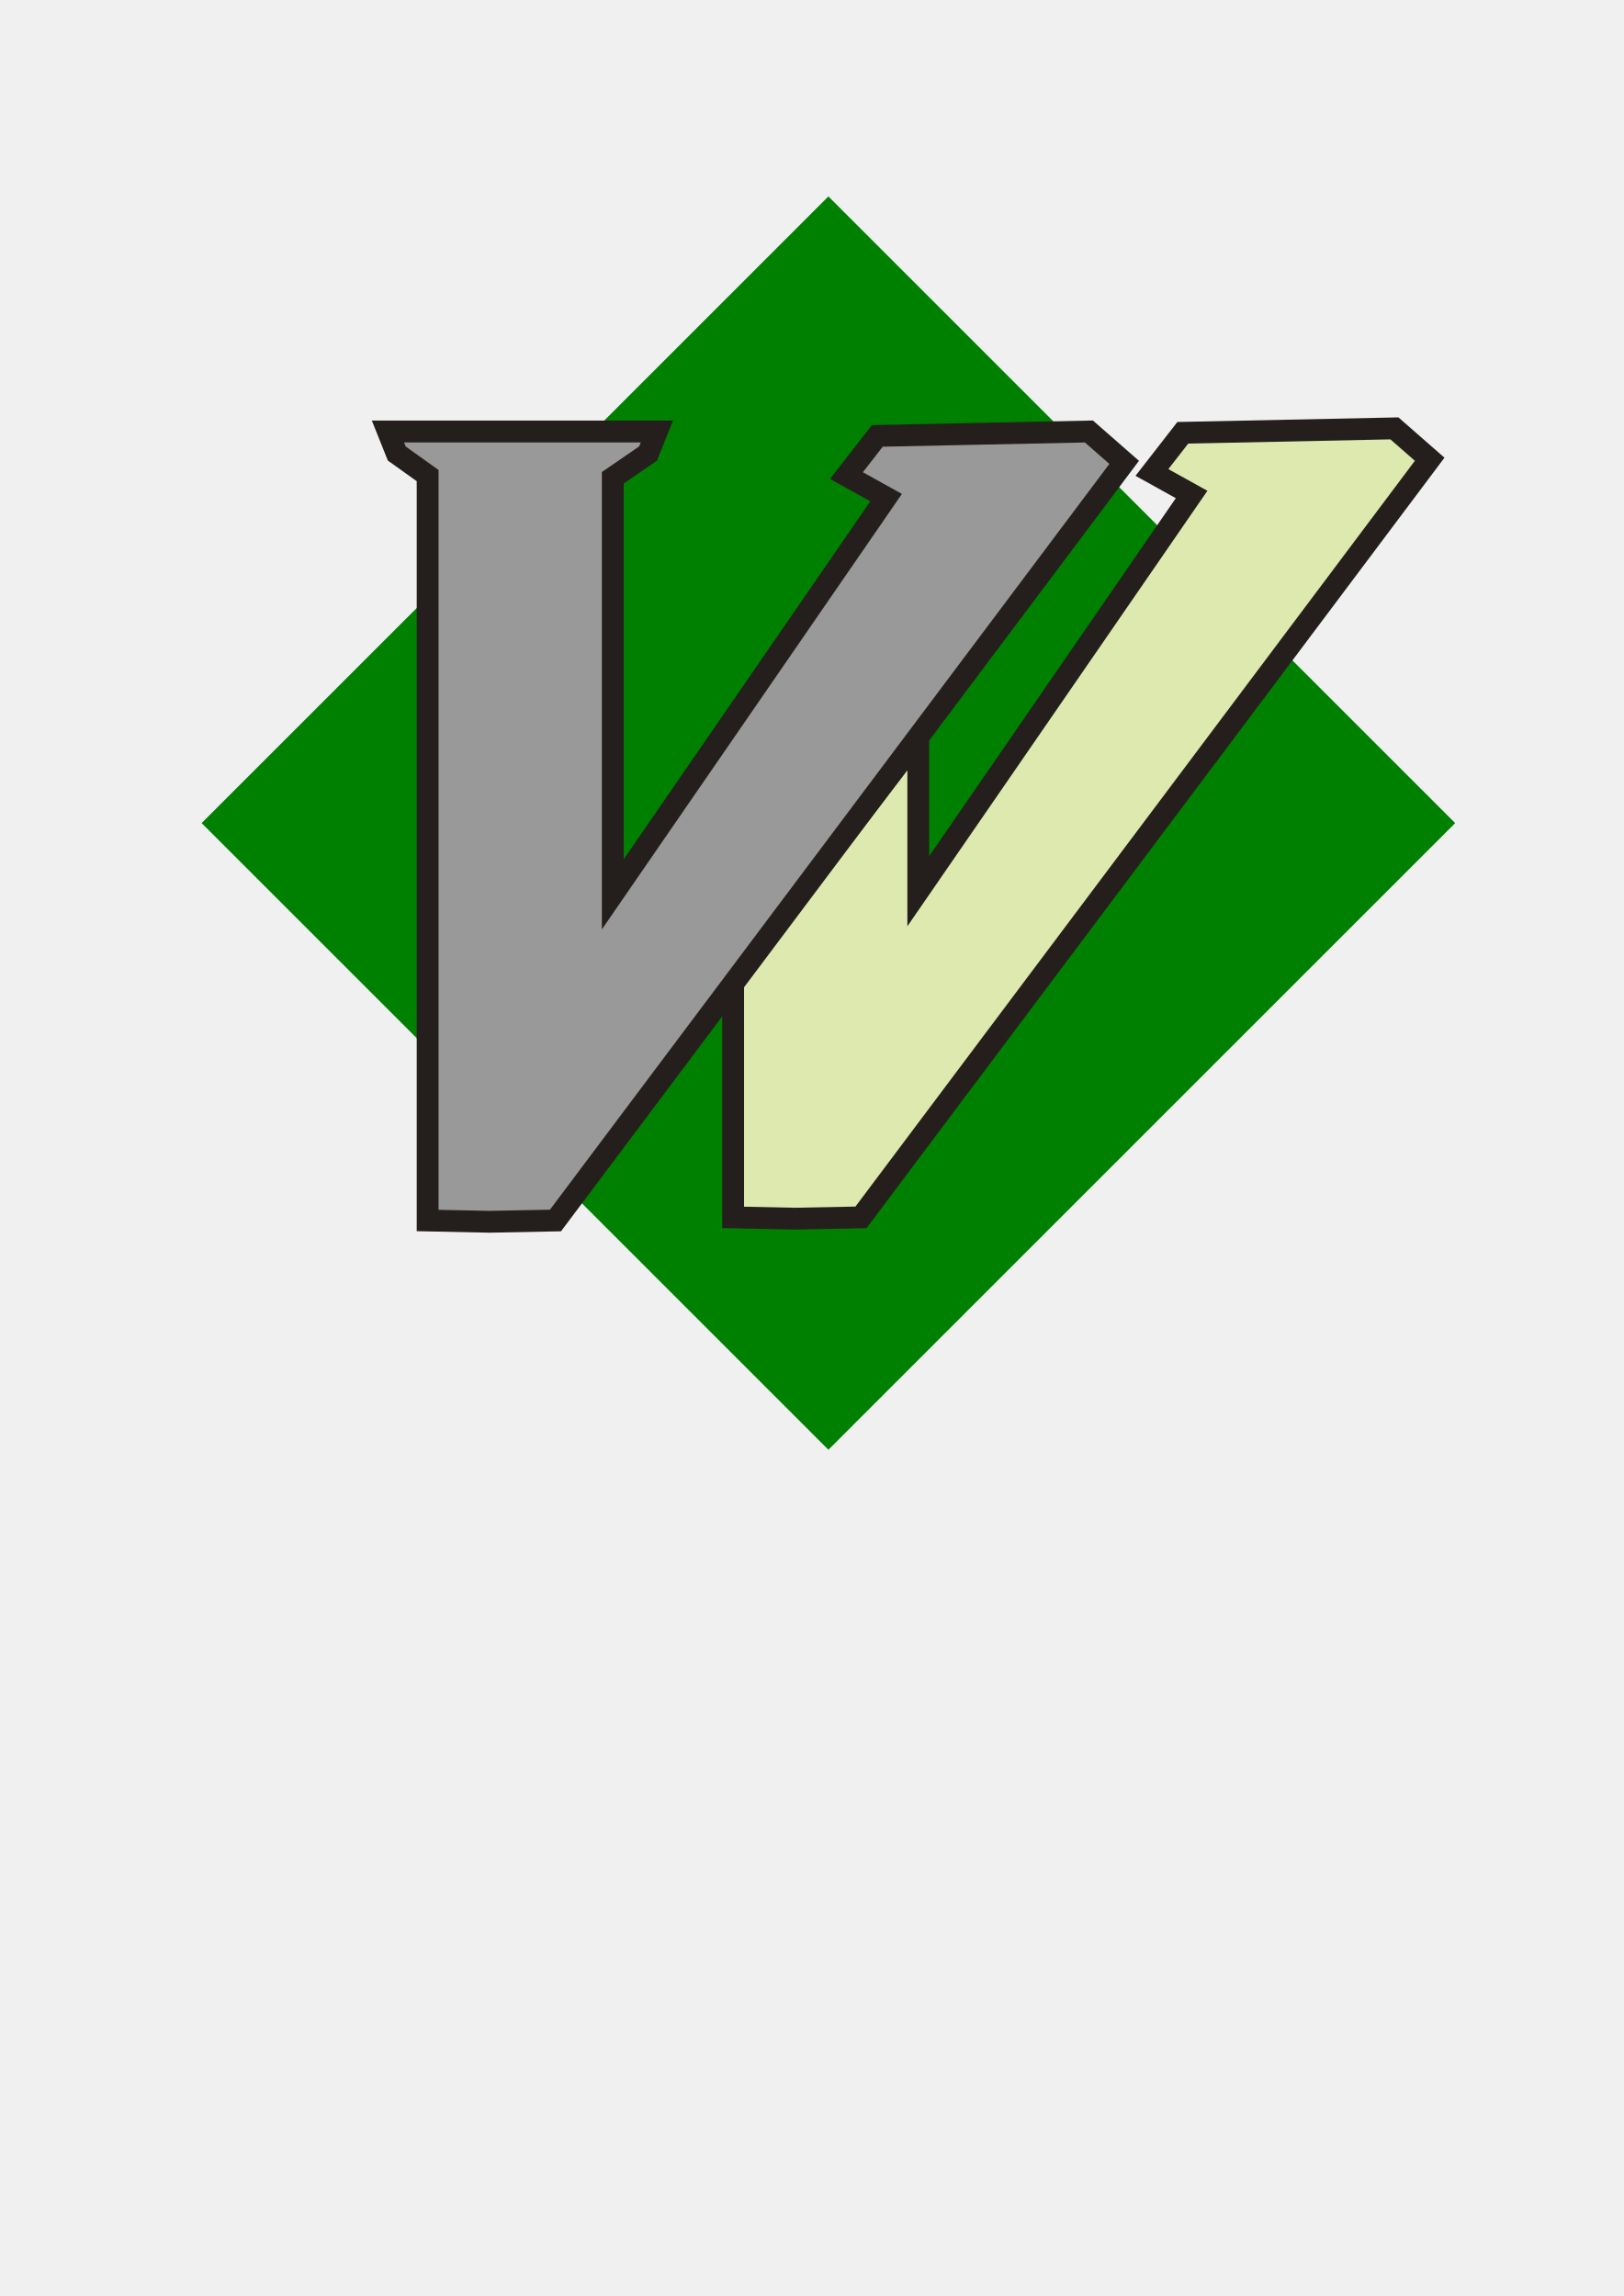
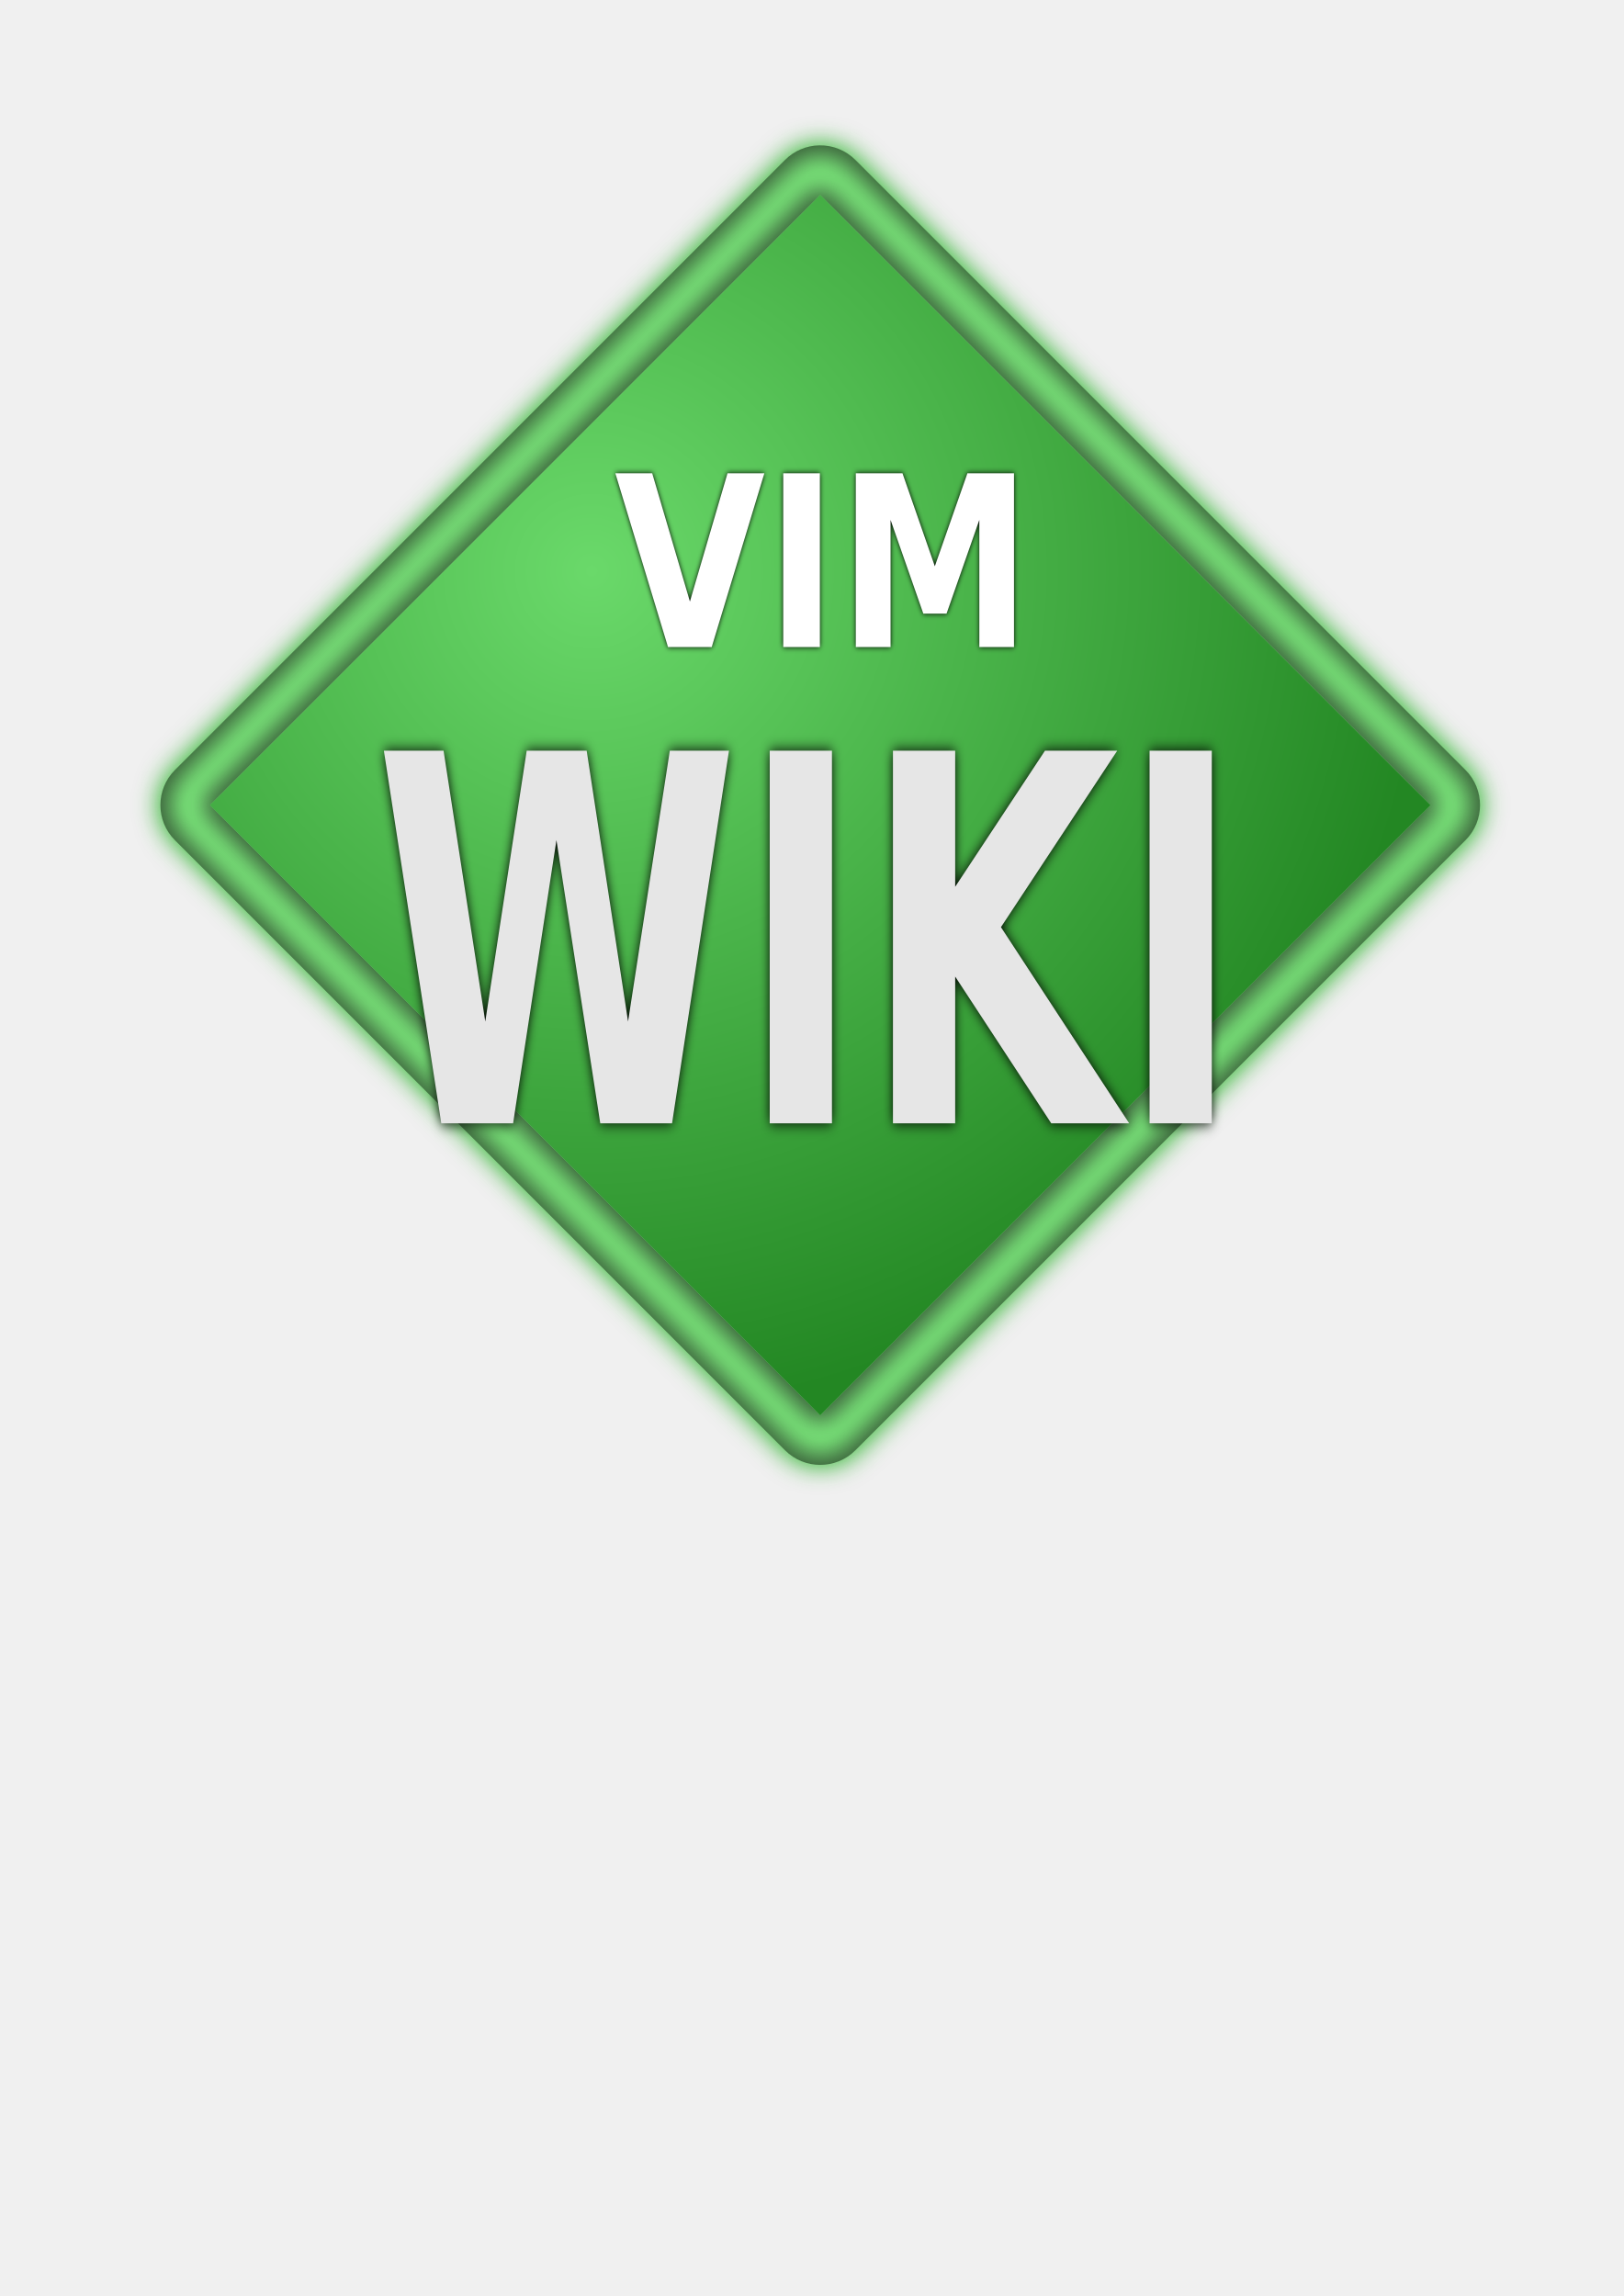
- <svg xmlns="http://www.w3.org/2000/svg" xmlns:ns1="http://www.openswatchbook.org/uri/2009/osb" width="744.094" height="1052.362" id="svg2" version="1.1">
+ <svg xmlns="http://www.w3.org/2000/svg" xmlns:ns1="http://www.openswatchbook.org/uri/2009/osb" xmlns:xlink="http://www.w3.org/1999/xlink" width="744.094" height="1052.362" id="svg2" version="1.1">
  <defs id="defs4">
+     <linearGradient id="linearGradient5127">
+       <stop style="stop-color:#6ad96a;stop-opacity:1;" offset="0" id="stop5129" />
+       <stop style="stop-color:#238723;stop-opacity:1;" offset="1" id="stop5131" />
+     </linearGradient>
    <linearGradient id="linearGradient3933" ns1:paint="gradient">
      <stop style="stop-color:#000000;stop-opacity:1;" offset="0" id="stop3935" />
      <stop style="stop-color:#000000;stop-opacity:0;" offset="1" id="stop3937" />
    </linearGradient>
    <marker style="overflow:visible" id="Arrow2Lstart" refX="0.0" refY="0.0" orient="auto">
      <path transform="scale(1.1) translate(1,0)" d="M 8.719,4.034 L -2.207,0.016 L 8.719,-4.002 C 6.973,-1.63 6.983,1.616 8.719,4.034 z " style="font-size:12.0;fill-rule:evenodd;stroke-width:0.625;stroke-linejoin:round" id="path3760" />
    </marker>
+     <radialGradient xlink:href="#linearGradient5127" id="radialGradient5135" cx="-174.875" cy="355.258" fx="-174.875" fy="355.258" r="197.723" gradientUnits="userSpaceOnUse" gradientTransform="matrix(-1.430589,1.336553,-1.327312,-1.420697,224.8207,1123.746)" />
+     <radialGradient xlink:href="#linearGradient5127" id="radialGradient5147" gradientUnits="userSpaceOnUse" gradientTransform="matrix(-1.430589,1.336553,-1.327312,-1.420697,227.995,1115.271)" cx="-174.875" cy="355.258" fx="-174.875" fy="355.258" r="197.723" />
+     <filter id="filter5164">
+       <feGaussianBlur stdDeviation="5.948" id="feGaussianBlur5166" />
+     </filter>
+     <filter id="filter5259">
+       <feGaussianBlur stdDeviation="6.048" id="feGaussianBlur5261" />
+     </filter>
+     <filter id="filter5323">
+       <feGaussianBlur stdDeviation="4.481" id="feGaussianBlur5325" />
+     </filter>
+     <filter id="filter5339">
+       <feGaussianBlur stdDeviation="4.242" id="feGaussianBlur5341" />
+     </filter>
+     <filter id="filter5363">
+       <feGaussianBlur stdDeviation="2.752" id="feGaussianBlur5365" />
+     </filter>
+     <filter id="filter5375">
+       <feGaussianBlur stdDeviation="1.312" id="feGaussianBlur5377" />
+     </filter>
+     <filter id="filter5397">
+       <feGaussianBlur stdDeviation="1.312" id="feGaussianBlur5399" />
+     </filter>
  </defs>
  <g id="layer1">
-     <rect id="rect3087" width="395.446" height="395.446" x="-196.05" y="337.477" style="fill:#008000;stroke:#008000;stroke-width:10.755;stroke-miterlimit:4;stroke-opacity:1;stroke-dasharray:none" transform="matrix(0.7071068,-0.7071068,0.7071068,0.7071068,0,0)" />
-     <path id="path3883" d="m 335.97,450.119 0,107.86 28.284,0.592 30.305,-0.592 260.619,-347.492 -16.162,-14.142 -96.975,2.02 -14.142,18.183 18.183,10.102 -125.259,181.827 0,-70.205 c 0,0 -84.987,111.079 -84.853,111.847 z" style="fill:#dde9af;stroke:#241f1c;stroke-width:10;stroke-linecap:butt;stroke-linejoin:miter;stroke-miterlimit:4;stroke-opacity:1;stroke-dasharray:none;fill-opacity:1" />
-     <path style="fill:#999999;stroke:#241f1c;stroke-width:10;stroke-linecap:butt;stroke-linejoin:miter;stroke-miterlimit:4;stroke-opacity:1;stroke-dasharray:none" d="m 195.97,217.976 0,341.432 28.284,0.592 30.305,-0.592 260.619,-347.492 -16.162,-14.142 -96.975,2.02 -14.142,18.183 18.183,10.102 -125.259,181.827 0,-190.919 16.163,-11.112 4.041,-10.102 -123.239,0 4.041,10.102 z" id="path3093" />
-     <flowRoot xml:space="preserve" id="flowRoot3097" style="font-size:144px;font-style:italic;font-variant:normal;font-weight:bold;font-stretch:normal;line-height:125%;letter-spacing:0px;word-spacing:0px;fill:#dde9af;fill-opacity:1;stroke:#241f1c;stroke-width:5.982;stroke-miterlimit:4;stroke-dasharray:none;font-family:Droid Sans;-inkscape-font-specification:Droid Sans Bold Italic" transform="matrix(1.21282,0,0,1.474604,-1022.46,-837.5682)">
-       <flowRegion id="flowRegion3099">
-         <rect id="rect3101" width="291.429" height="190.628" x="1173.571" y="803.791" style="font-size:144px;font-style:italic;font-variant:normal;font-weight:bold;font-stretch:normal;fill:#dde9af;stroke:#241f1c;stroke-width:5.982;stroke-miterlimit:4;stroke-dasharray:none;font-family:Droid Sans;-inkscape-font-specification:Droid Sans Bold Italic" />
-       </flowRegion>
-       <flowPara id="flowPara3103">iki</flowPara>
-     </flowRoot>
+     <path id="path5253" d="m 375.534,66.627 a 22.75,22.75 0 0 0 -15.75,6.656 L 80.159,352.939 a 22.75,22.75 0 0 0 0,32.156 L 359.784,664.752 a 22.75,22.75 0 0 0 32.188,0 l 279.625,-279.656 a 22.75,22.75 0 0 0 0,-32.156 L 391.972,73.283 a 22.75,22.75 0 0 0 -16.438,-6.656 z m 0.344,22.75 279.625,279.625 -279.625,279.625 L 96.253,369.002 375.878,89.377 z" style="fill:#009403;fill-opacity:0.93;fill-rule:nonzero;stroke:none;filter:url(#filter5259)" />
+     <path style="fill:#385b38;fill-opacity:1;fill-rule:nonzero;stroke:none;opacity:1" d="m 375.534,66.627 a 22.75,22.75 0 0 0 -15.75,6.656 L 80.159,352.939 a 22.75,22.75 0 0 0 0,32.156 L 359.784,664.752 a 22.75,22.75 0 0 0 32.188,0 l 279.625,-279.656 a 22.75,22.75 0 0 0 0,-32.156 L 391.972,73.283 a 22.75,22.75 0 0 0 -16.438,-6.656 z m 0.344,22.75 279.625,279.625 -279.625,279.625 L 96.253,369.002 375.878,89.377 z" id="path5143" />
+     <path style="fill:#85fd85;fill-opacity:1;fill-rule:nonzero;stroke:none;filter:url(#filter5164)" id="path5158" d="m 386.312,71.625 c -1.781,0.026 -1.632,0.009 -3.375,0.375 -1.743,0.366 -1.641,0.307 -3.281,1 -1.641,0.693 -1.522,0.63 -3,1.625 -1.478,0.995 -1.365,0.928 -2.625,2.188 l -279.625,279.656 c -1.282,1.284 -1.211,1.178 -2.219,2.688 -1.007,1.509 -0.931,1.386 -1.625,3.062 -0.694,1.676 -0.646,1.564 -1,3.344 -0.354,1.78 -0.344,1.623 -0.344,3.438 0,1.814 -0.01,1.689 0.344,3.469 0.354,1.78 0.306,1.667 1,3.344 0.694,1.676 0.618,1.553 1.625,3.062 1.007,1.509 0.936,1.404 2.219,2.688 l 279.625,279.656 c 1.284,1.285 1.177,1.209 2.688,2.219 1.51,1.01 1.384,0.929 3.062,1.625 1.678,0.696 1.562,0.677 3.344,1.031 1.782,0.355 1.652,0.344 3.469,0.344 1.817,0 1.687,0.011 3.469,-0.344 1.782,-0.355 1.666,-0.336 3.344,-1.031 1.678,-0.696 1.552,-0.615 3.062,-1.625 1.51,-1.01 1.403,-0.934 2.688,-2.219 l 279.625,-279.656 c 1.282,-1.284 1.211,-1.178 2.219,-2.688 1.007,-1.509 0.931,-1.386 1.625,-3.062 0.694,-1.676 0.646,-1.564 1,-3.344 0.354,-1.78 0.344,-1.654 0.344,-3.469 0,-1.814 0.01,-1.658 -0.344,-3.438 -0.354,-1.78 -0.306,-1.667 -1,-3.344 -0.694,-1.676 -0.618,-1.553 -1.625,-3.062 -1.007,-1.509 -0.936,-1.404 -2.219,-2.688 L 399.156,76.812 c -1.309,-1.309 -1.207,-1.228 -2.75,-2.25 -1.543,-1.022 -1.409,-0.961 -3.125,-1.656 -1.716,-0.695 -1.587,-0.66 -3.406,-1 -1.82,-0.34 -1.712,-0.31 -3.562,-0.281 z m 0.344,12.75 a 4.991,4.991 0 0 1 3.469,1.469 l 279.625,279.625 a 4.991,4.991 0 0 1 0,7.062 l -279.625,279.625 a 4.991,4.991 0 0 1 -7.062,0 l -279.625,-279.625 a 4.991,4.991 0 0 1 0,-7.062 l 279.625,-279.625 a 4.991,4.991 0 0 1 3.594,-1.469 z" transform="translate(-10.71584,0)" />
+     <rect transform="matrix(0.7071068,-0.7071068,0.7071068,0.7071068,0,0)" style="fill:url(#radialGradient5147);fill-opacity:1;fill-rule:nonzero;stroke:none" y="329.002" x="-192.876" height="395.446" width="395.446" id="rect5145" />
+     <text transform="matrix(0.8048928,0,0,1.242401,0,52.89632)" id="text5355" y="371.847" x="212.955" style="font-size:188.555px;font-style:normal;font-weight:bold;fill:#000000;fill-opacity:1;stroke:none;filter:url(#filter5363);font-family:Bitstream Vera Sans;-inkscape-font-specification:Bitstream Charter Bold" xml:space="preserve">
+       <tspan y="371.847" x="212.955" id="tspan5357">WIKI</tspan>
+     </text>
+     <text xml:space="preserve" style="font-size:188.555px;font-style:normal;font-weight:bold;fill:#e6e6e6;fill-opacity:1;stroke:none;font-family:Bitstream Vera Sans;-inkscape-font-specification:Bitstream Charter Bold" x="212.955" y="414.423" id="text5215" transform="scale(0.8048928,1.242401)">
+       <tspan id="tspan5217" x="212.955" y="414.423">WIKI</tspan>
+     </text>
+     <path style="font-size:98.808px;font-style:normal;font-weight:bold;fill:#000000;fill-opacity:1;stroke:none;font-family:Bitstream Vera Sans;-inkscape-font-specification:Bitstream Charter Bold;filter:url(#filter5397)" id="path5379" d="m 311.75,174.5 26.688,72.031 22.125,0 L 387.25,174.5 l -18.656,0 -19.062,53.188 -19.094,-53.188 -18.688,0 z m 85,0 0,72.031 18.594,0 0,-72.031 -18.594,0 z m 36.875,0 0,72.031 17.594,0 0,-52.688 16.625,38.844 11.75,0 16.594,-38.844 0,52.688 17.562,0 0,-72.031 -23.594,0 -16.5,38.562 L 457.25,174.5 l -23.625,0 z" transform="matrix(0.9045415,0,0,1.105533,0,24)" />
+     <text xml:space="preserve" style="font-size:98.808px;font-style:normal;font-weight:bold;fill:#ffffff;fill-opacity:1;stroke:none;font-family:Bitstream Vera Sans;-inkscape-font-specification:Bitstream Charter Bold" x="311.269" y="268.246" id="text5351" transform="scale(0.9045415,1.105533)">
+       <tspan id="tspan5353" x="311.269" y="268.246">VIM</tspan>
+     </text>
  </g>
</svg>
